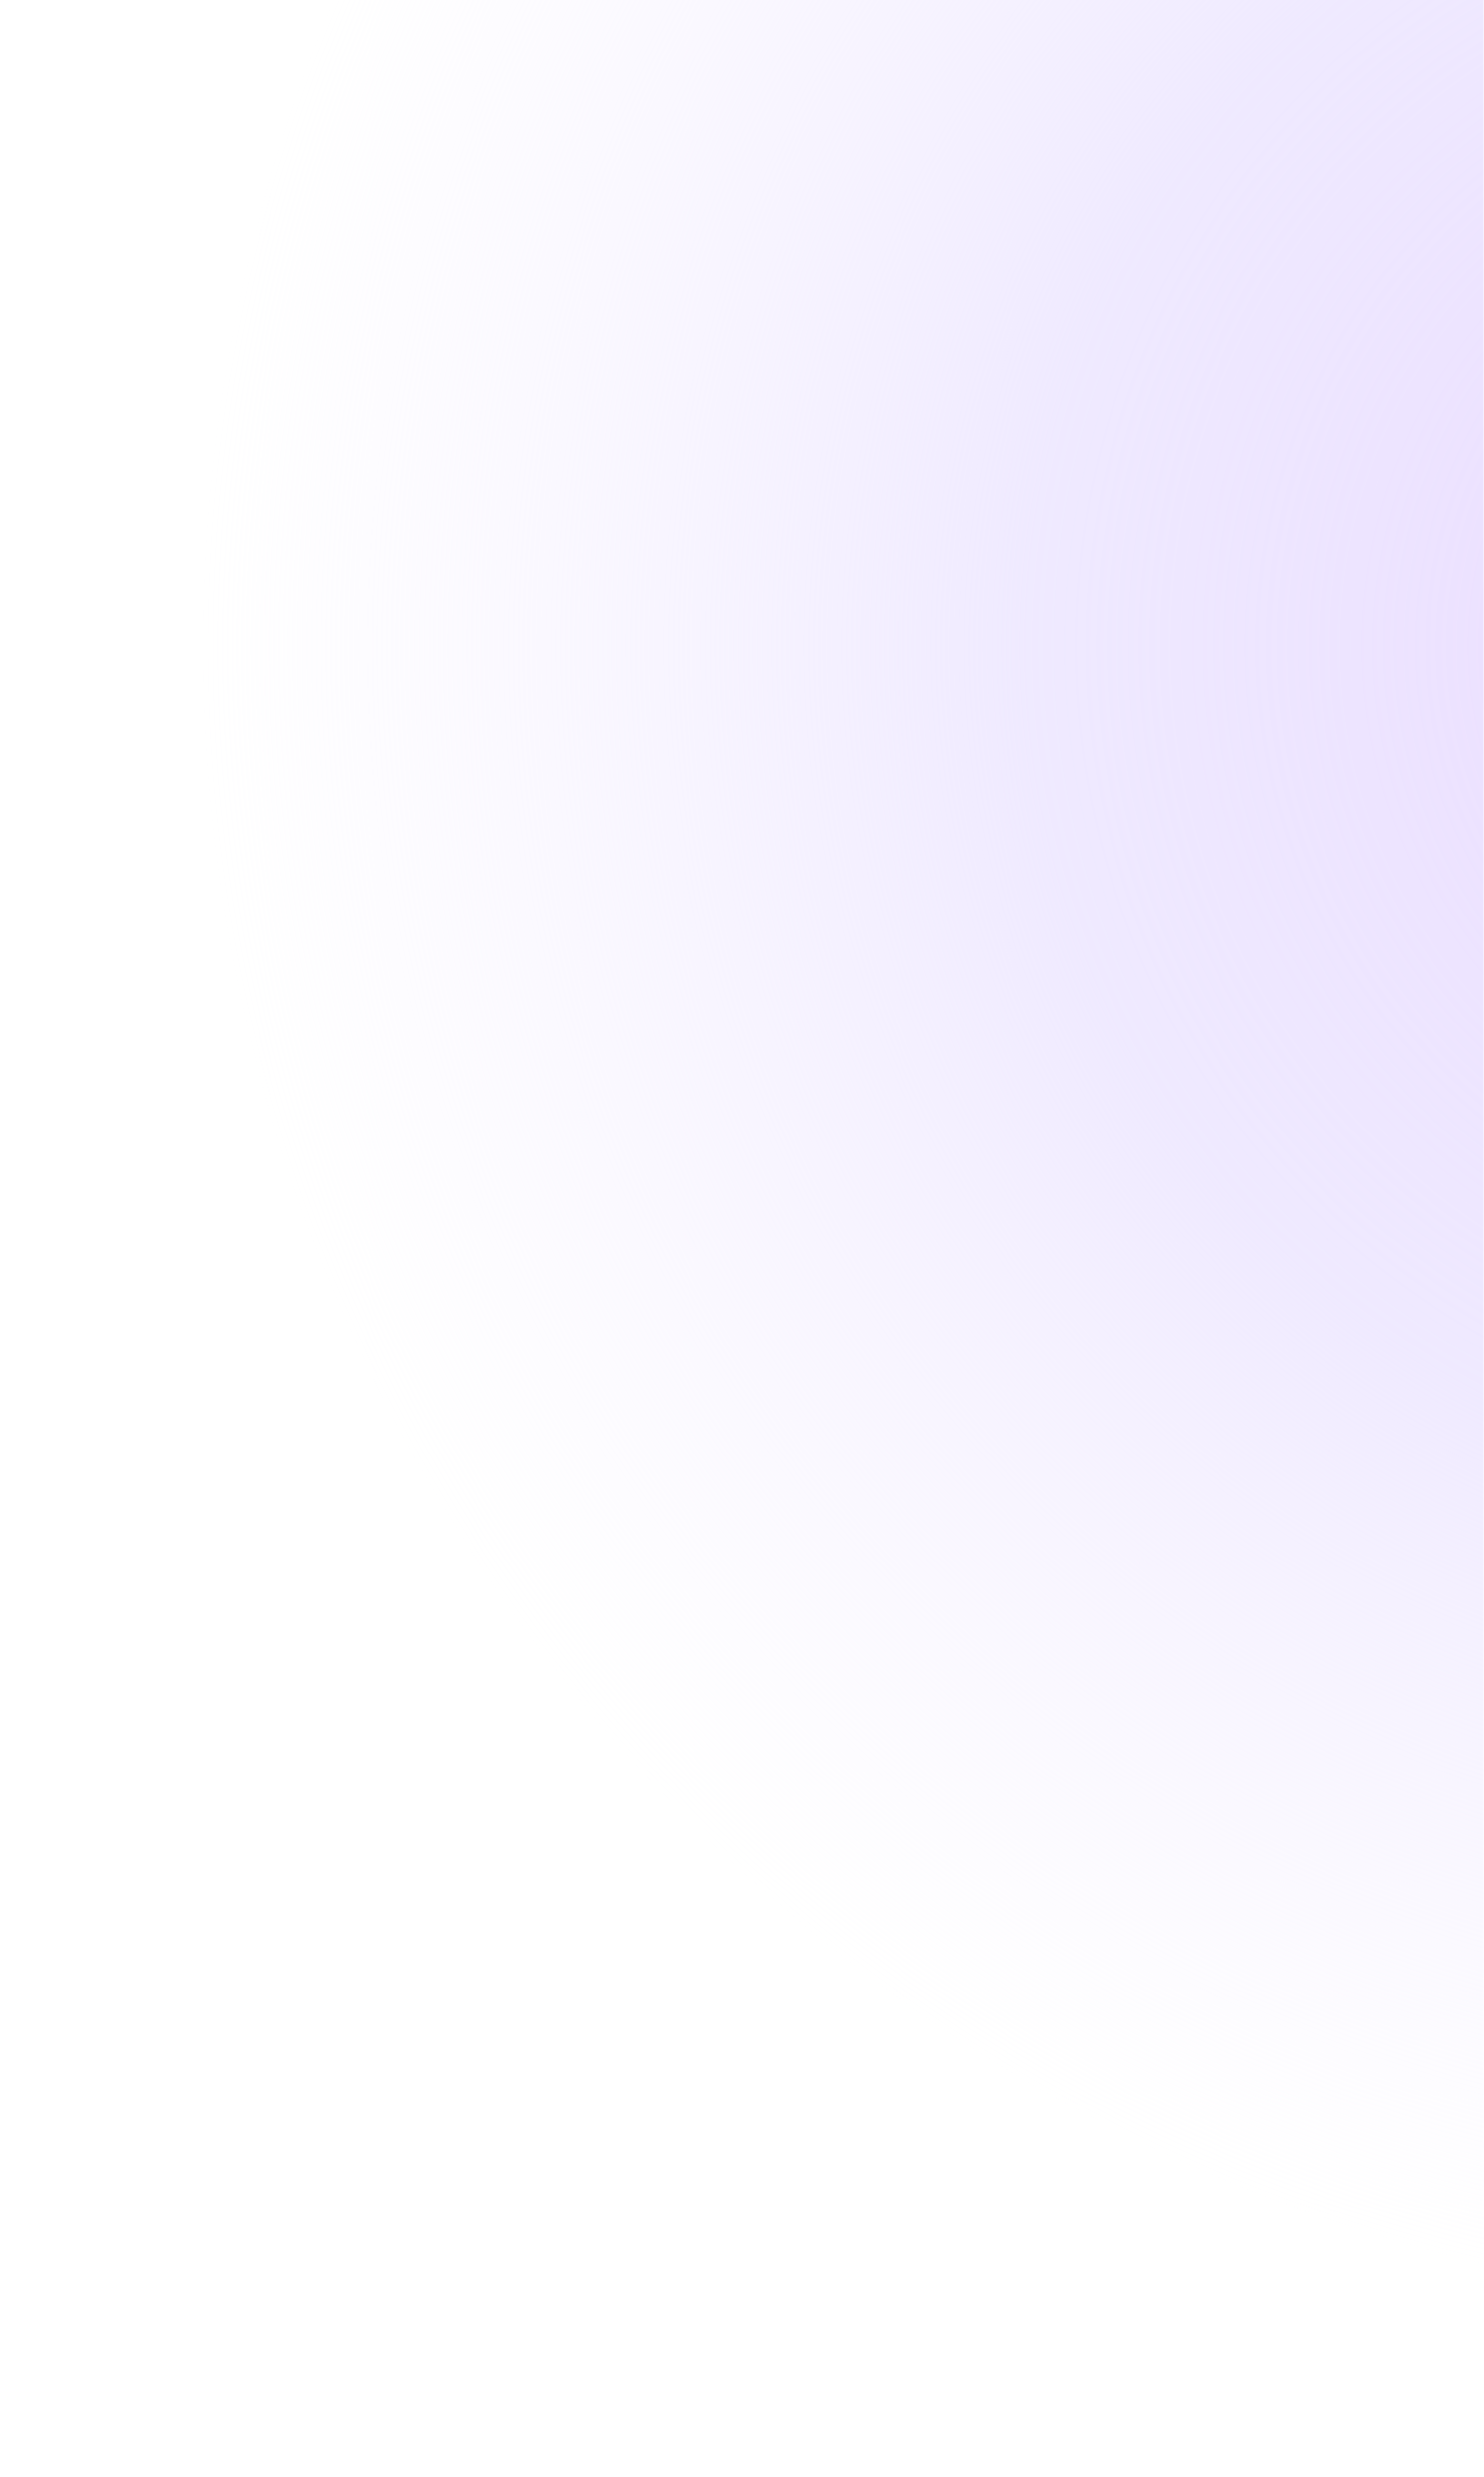
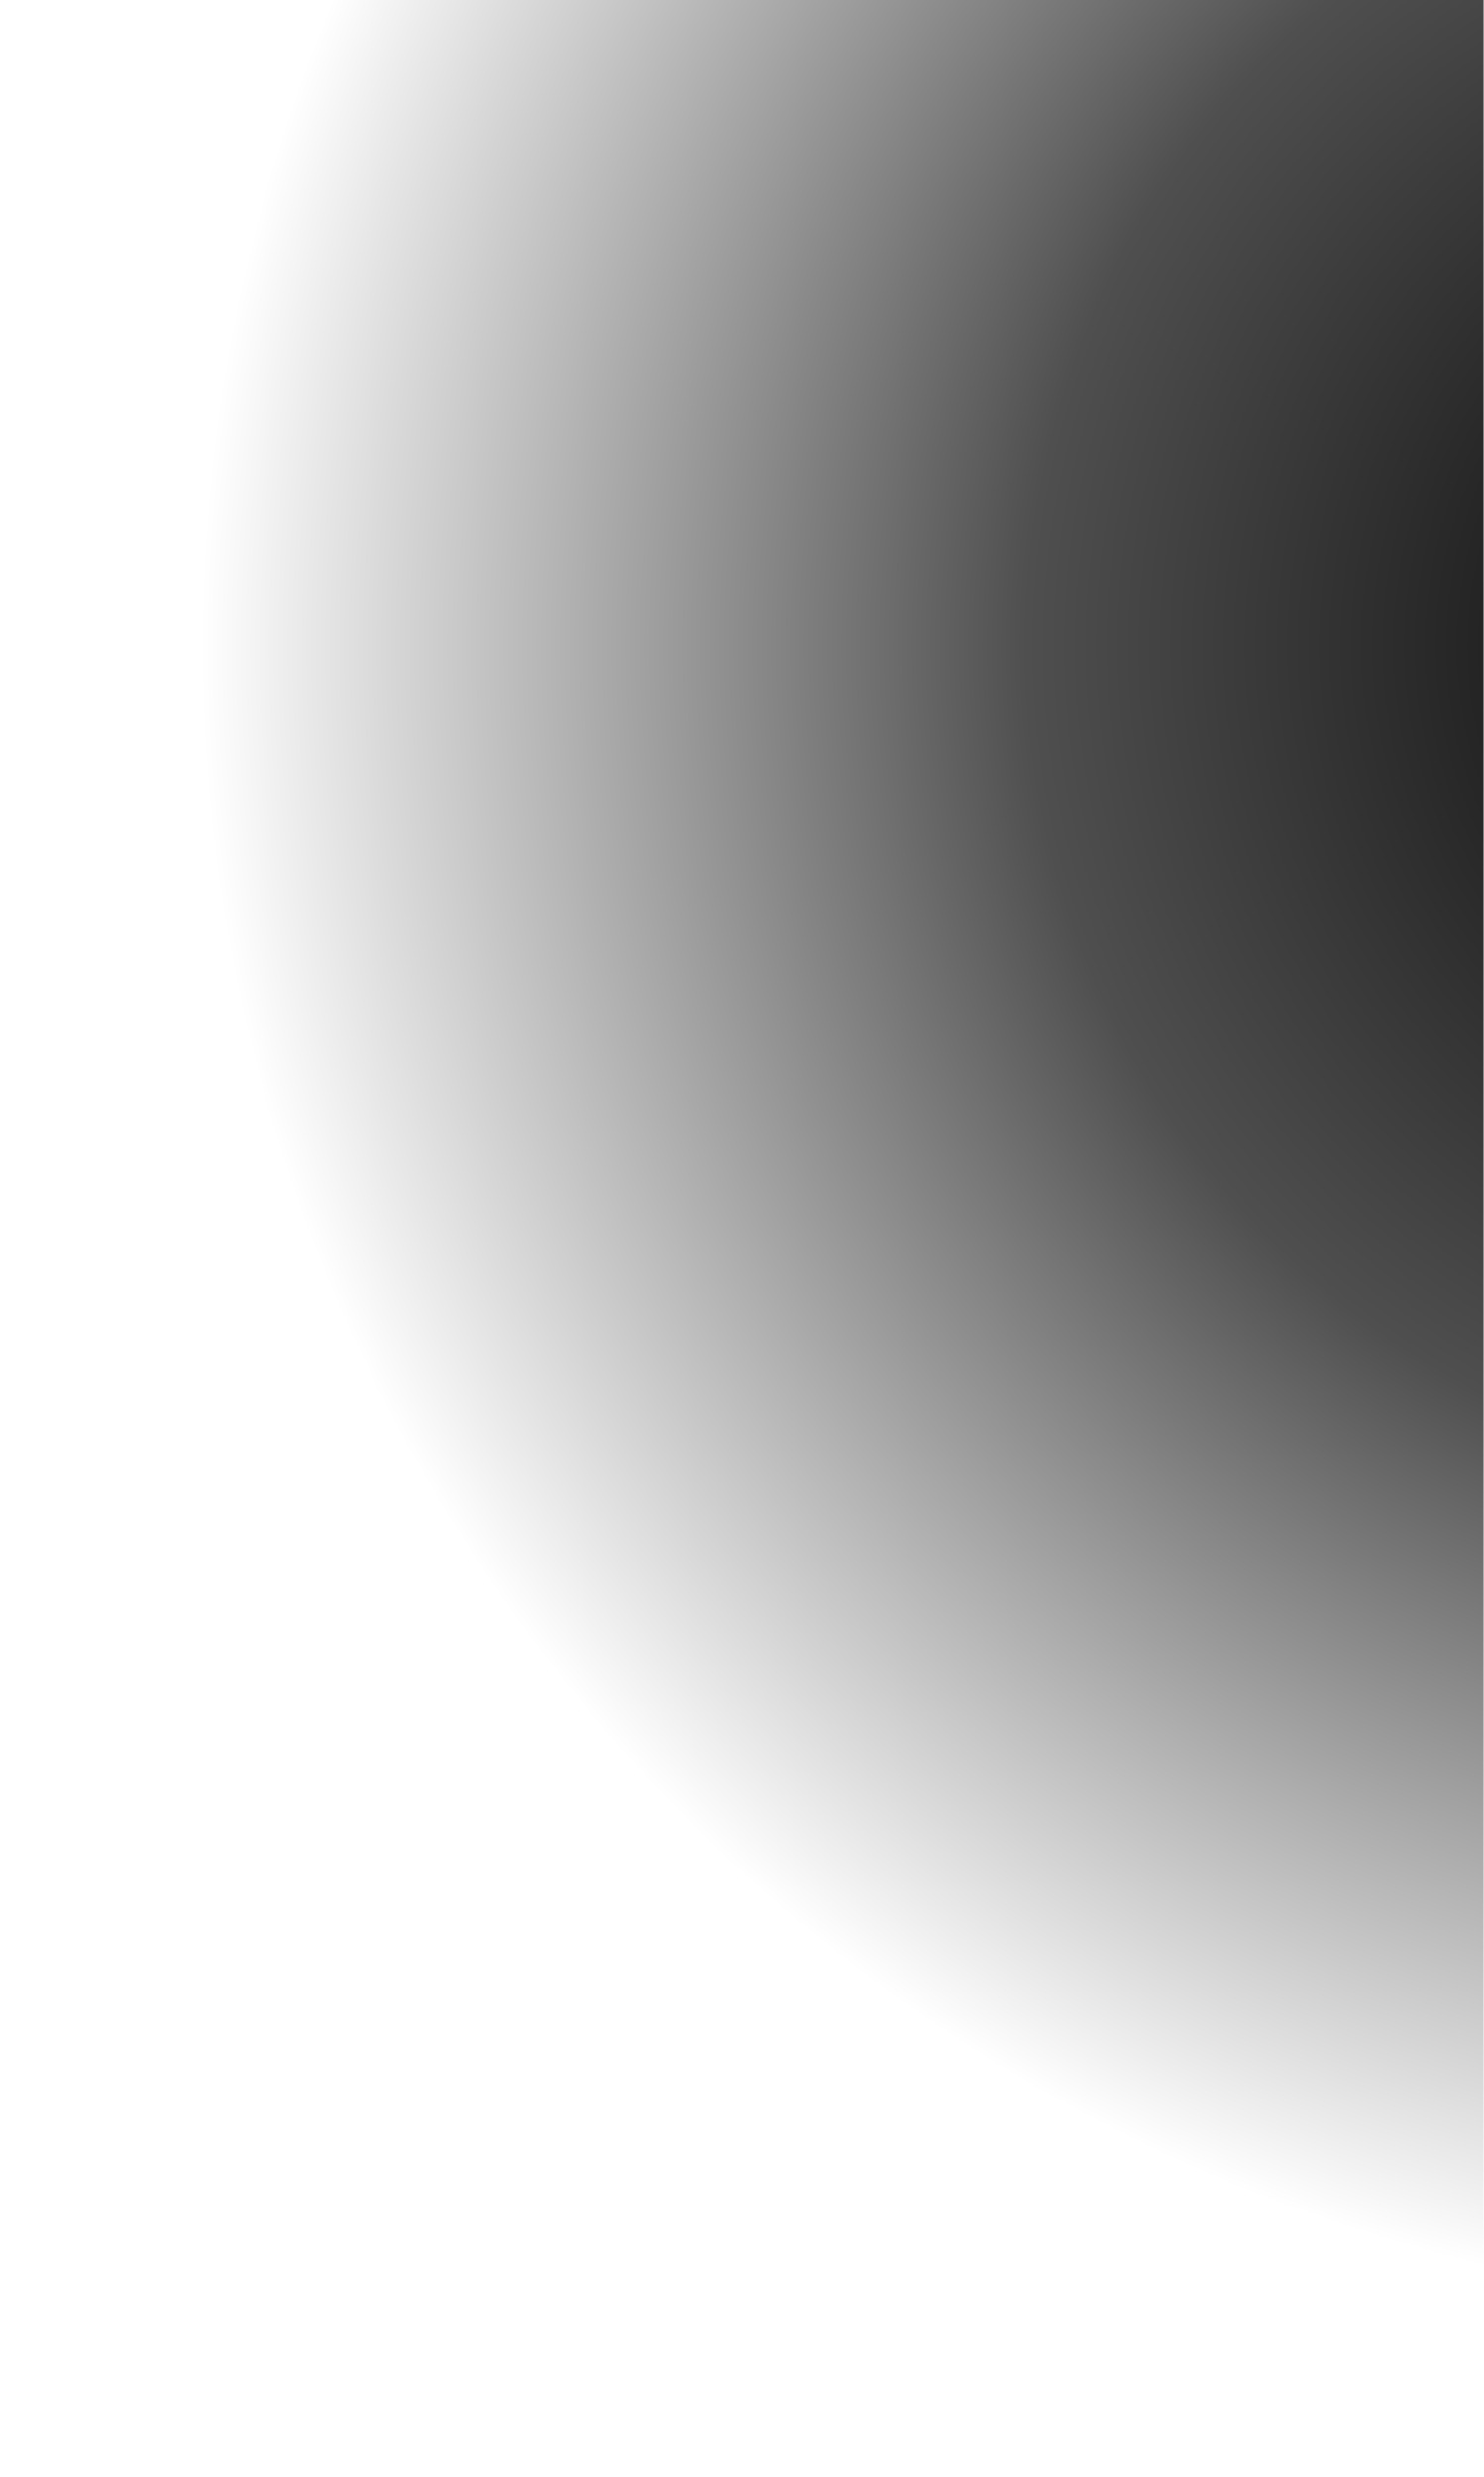
<svg xmlns="http://www.w3.org/2000/svg" width="372" height="621" viewBox="0 0 372 621" fill="none">
  <path d="M28.58 0C10.092 50.345 0 104.744 0 161.5C0 387.166 159.551 575.567 372 620.051V1.50113e-05L28.58 0Z" fill="url(#paint0_radial_5090_31292)" />
  <defs>
    <radialGradient id="paint0_radial_5090_31292" cx="0" cy="0" r="1" gradientUnits="userSpaceOnUse" gradientTransform="translate(468.5 161.5) rotate(-90) scale(418.478 418.478)">
-       <stop stop-color="#EADAFF" />
-       <stop offset="0.504" stop-color="#E8E0FF" stop-opacity="0.69" />
-       <stop offset="1" stop-color="#F2EBFF" stop-opacity="0" />
+       <stop stopColor="#EADAFF" />
+       <stop offset="0.504" stopColor="#E8E0FF" stop-opacity="0.69" />
+       <stop offset="1" stopColor="#F2EBFF" stop-opacity="0" />
    </radialGradient>
  </defs>
</svg>
